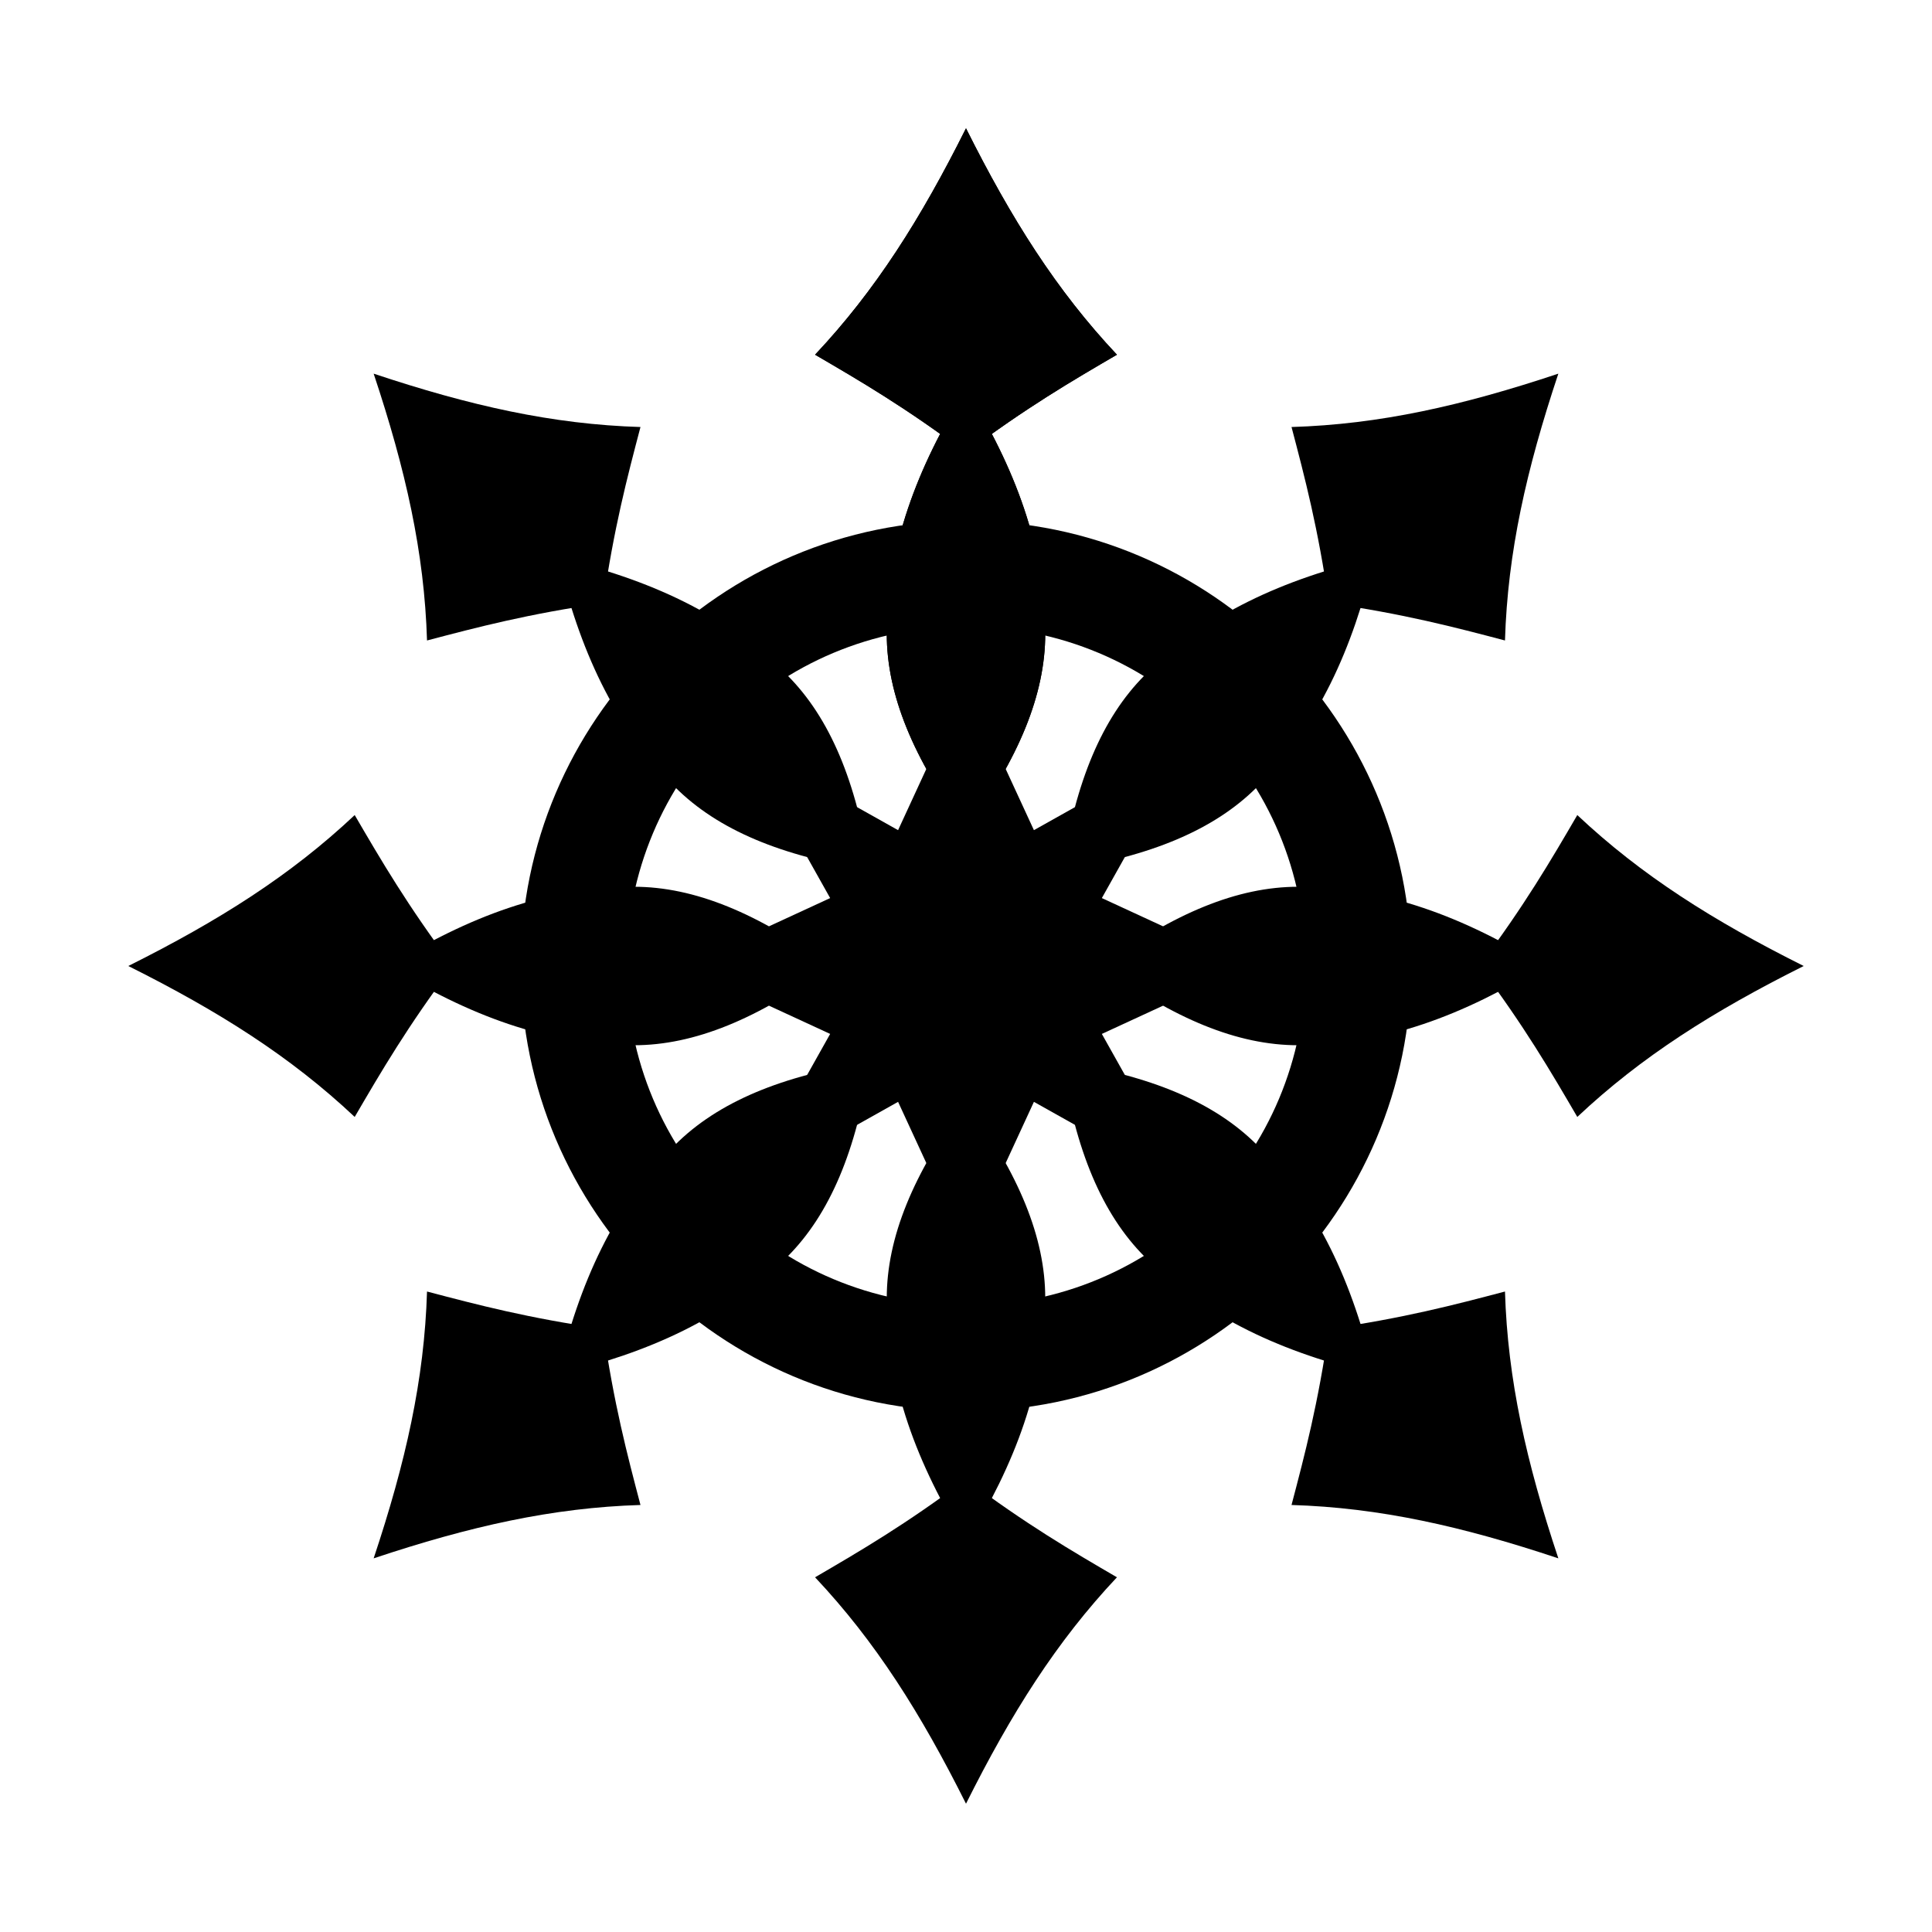
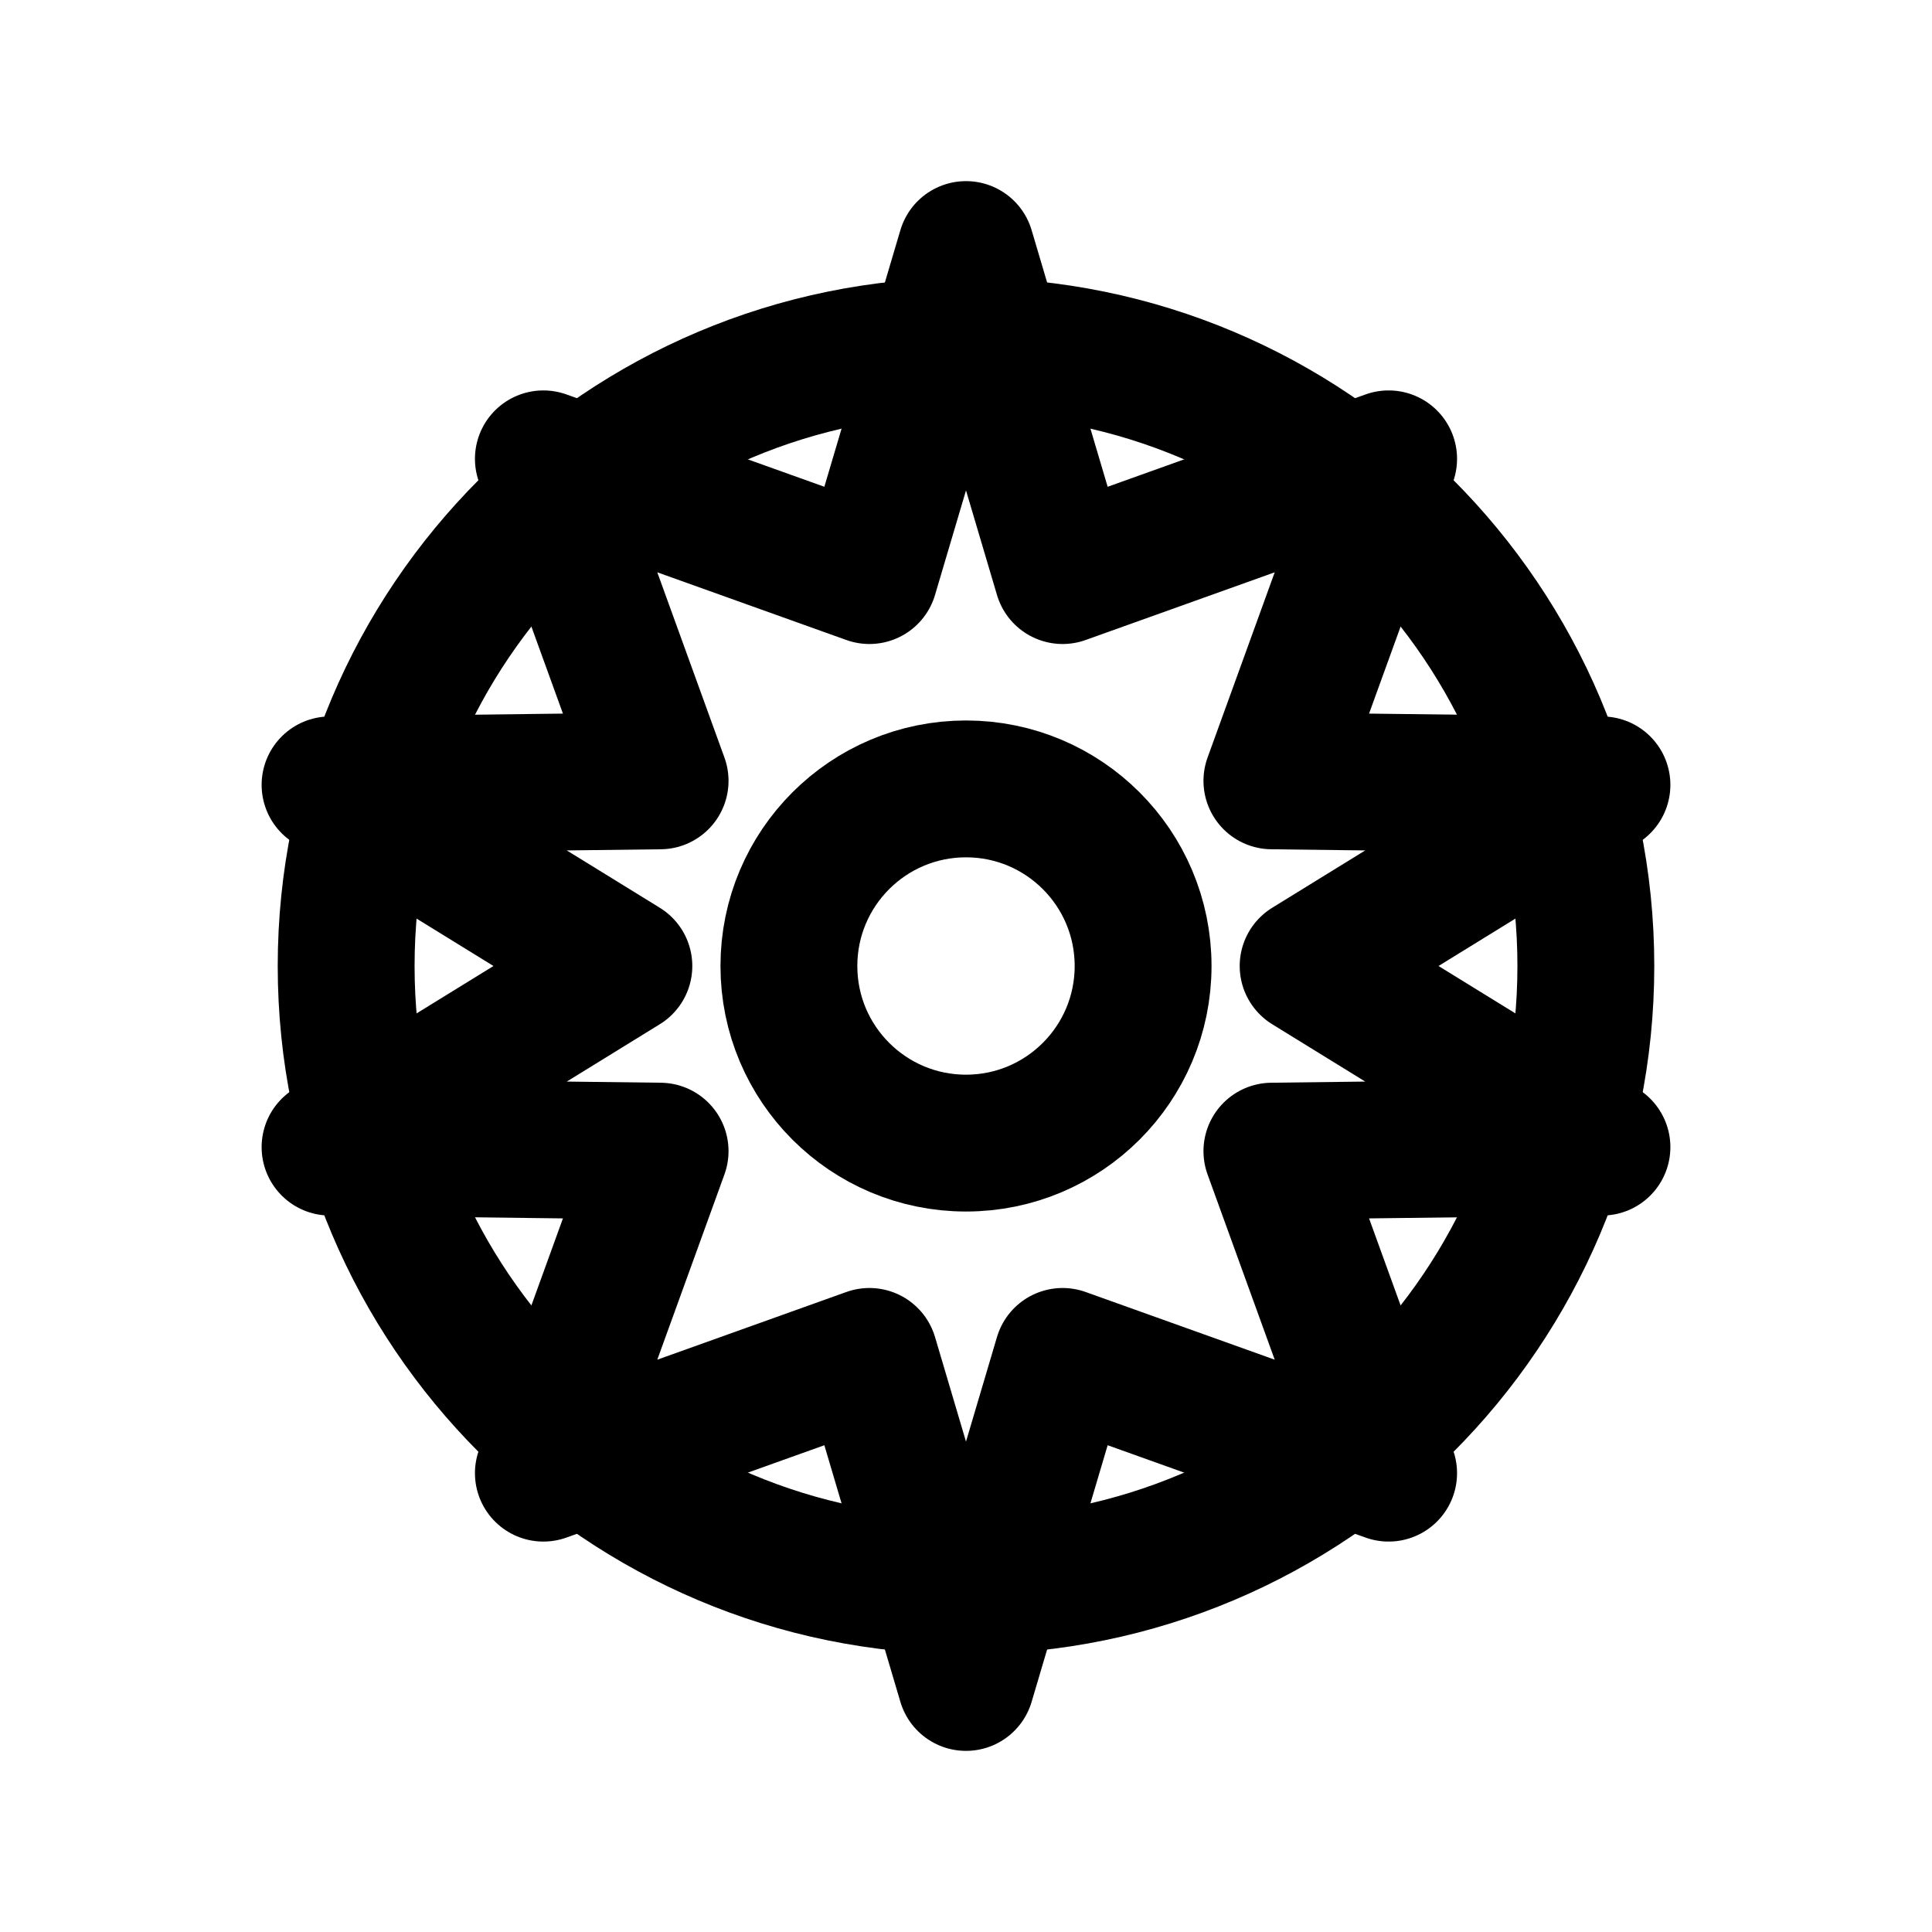
- <svg xmlns="http://www.w3.org/2000/svg" viewBox="0 0 512 512" width="512" height="512" preserveAspectRatio="xMidYMid meet">
-   <g fill="currentColor">
-     <g id="juz-arm">
-       <path d="         M256 34         C244 58 232 77 216 94         C228 101 240 108 256 120         C272 108 284 101 296 94         C280 77 268 58 256 34         Z       " />
-       <path d="         M256 103         C243 124 235 145 235 168         C235 184 242 201 256 220         C270 201 277 184 277 168         C277 145 269 124 256 103         Z       " />
-     </g>
-     <use href="#juz-arm" />
-     <use href="#juz-arm" transform="rotate(45 256 256)" />
-     <use href="#juz-arm" transform="rotate(90 256 256)" />
-     <use href="#juz-arm" transform="rotate(135 256 256)" />
-     <use href="#juz-arm" transform="rotate(180 256 256)" />
-     <use href="#juz-arm" transform="rotate(225 256 256)" />
-     <use href="#juz-arm" transform="rotate(270 256 256)" />
-     <use href="#juz-arm" transform="rotate(315 256 256)" />
-     <path fill-rule="evenodd" d="         M256 138         C321 138 374 191 374 256         C374 321 321 374 256 374         C191 374 138 321 138 256         C138 191 191 138 256 138         Z          M256 166         C206 166 166 206 166 256         C166 306 206 346 256 346         C306 346 346 306 346 256         C346 206 306 166 256 166         Z       " />
-     <path d="       M256 181       L274 220       L315 197       L292 238       L331 256       L292 274       L315 315       L274 292       L256 331       L238 292       L197 315       L220 274       L181 256       L220 238       L197 197       L238 220       Z     " />
-     <circle cx="256" cy="256" r="36" />
-   </g>
+ <svg xmlns="http://www.w3.org/2000/svg" viewBox="0 0 24 24" fill="none" stroke="currentColor" stroke-width="1.7" stroke-linecap="round" stroke-linejoin="round">
+   <circle cx="12" cy="12" r="7.7" />
+   <path d="m12 3.1 1.2 4.05L17.25 5.7l-1.45 4 4.1.05-3.65 2.25 3.65 2.25-4.1.05 1.45 4-4.05-1.45L12 20.9l-1.2-4.05-4.05 1.45 1.45-4-4.1-.05 3.65-2.25-3.65-2.25 4.1-.05-1.45-4 4.05 1.45z" />
+   <circle cx="12" cy="12" r="2.2" />
</svg>
